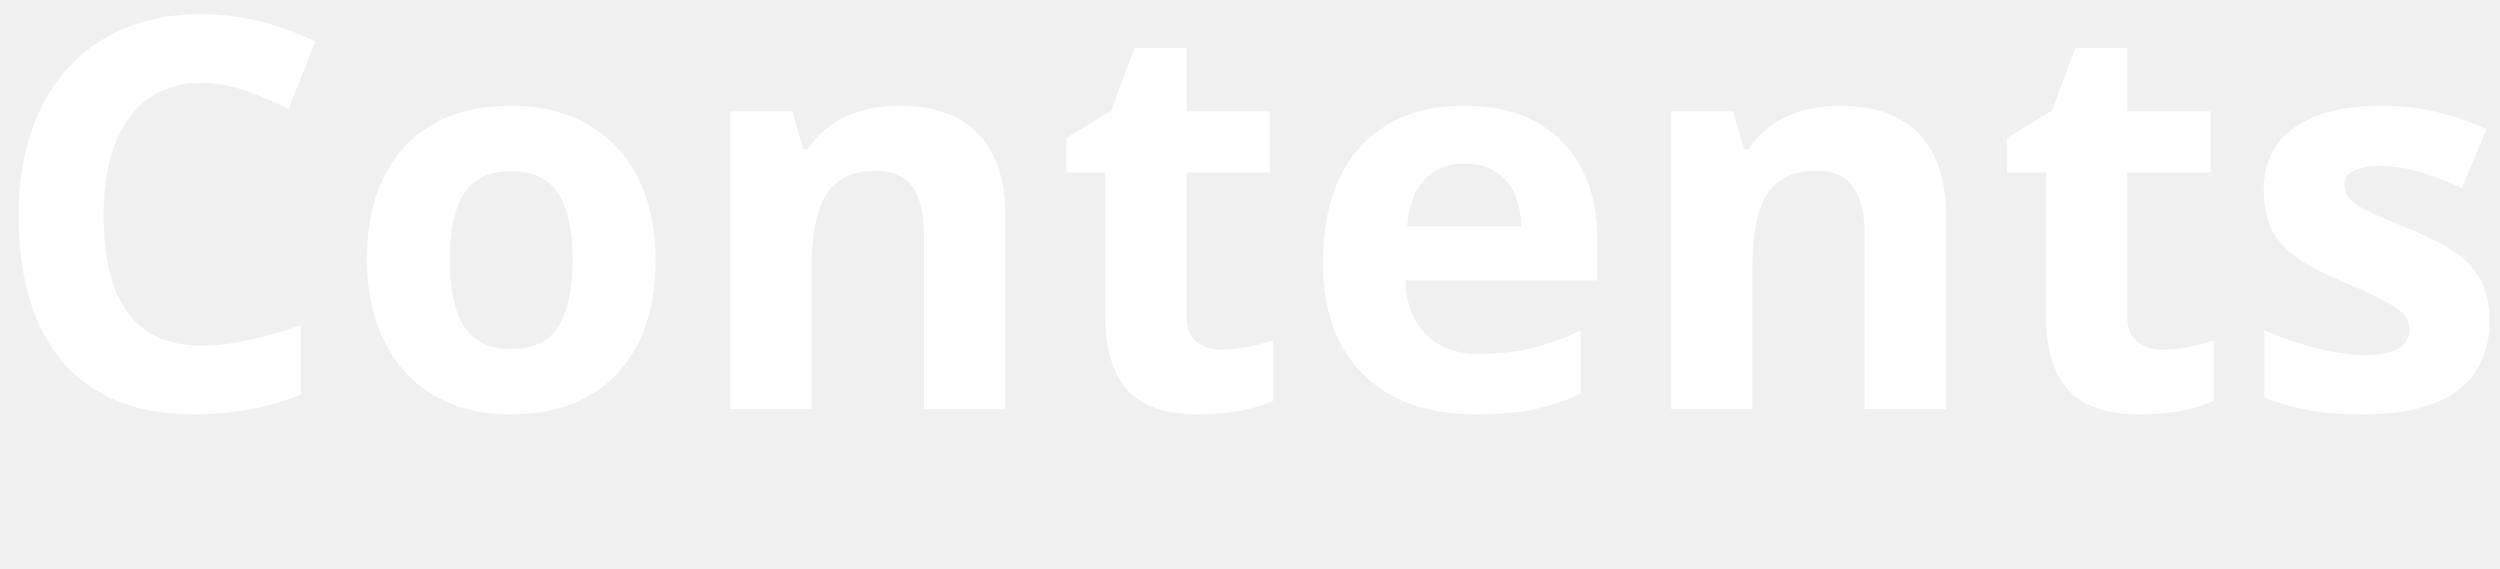
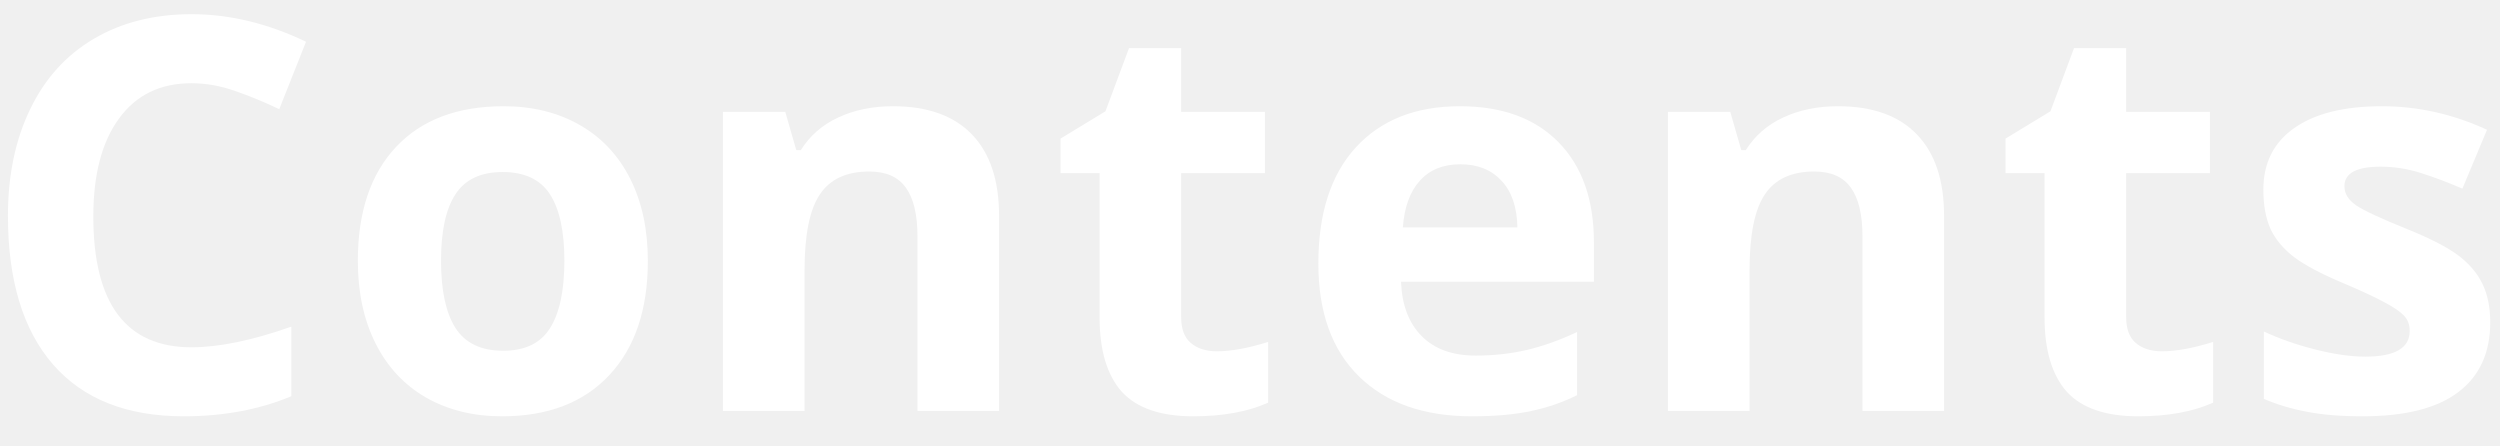
- <svg xmlns="http://www.w3.org/2000/svg" width="110" height="25" viewBox="0 0 110 25" fill="#fff">
-   <path d="M8.858 3.645C7.491 3.645 6.433 4.16 5.683 5.191C4.933 6.215 4.558 7.645 4.558 9.48C4.558 13.301 5.991 15.211 8.858 15.211C10.062 15.211 11.519 14.91 13.229 14.309V17.355C11.823 17.941 10.253 18.234 8.519 18.234C6.026 18.234 4.12 17.48 2.8 15.973C1.479 14.457 0.819 12.285 0.819 9.457C0.819 7.676 1.144 6.117 1.792 4.781C2.44 3.438 3.37 2.41 4.581 1.699C5.8 0.98 7.226 0.621 8.858 0.621C10.523 0.621 12.194 1.023 13.874 1.828L12.702 4.781C12.062 4.477 11.417 4.211 10.769 3.984C10.12 3.758 9.483 3.645 8.858 3.645Z" />
-   <path d="M19.788 11.426C19.788 12.723 19.999 13.703 20.421 14.367C20.851 15.031 21.546 15.363 22.507 15.363C23.46 15.363 24.144 15.035 24.558 14.379C24.98 13.715 25.191 12.73 25.191 11.426C25.191 10.129 24.98 9.156 24.558 8.508C24.136 7.859 23.444 7.535 22.483 7.535C21.53 7.535 20.843 7.859 20.421 8.508C19.999 9.148 19.788 10.121 19.788 11.426ZM28.847 11.426C28.847 13.559 28.284 15.227 27.159 16.43C26.034 17.633 24.468 18.234 22.46 18.234C21.202 18.234 20.093 17.961 19.132 17.414C18.171 16.859 17.433 16.066 16.917 15.035C16.401 14.004 16.144 12.801 16.144 11.426C16.144 9.285 16.702 7.621 17.819 6.434C18.937 5.246 20.507 4.652 22.53 4.652C23.788 4.652 24.898 4.926 25.858 5.473C26.819 6.02 27.558 6.805 28.073 7.828C28.589 8.852 28.847 10.051 28.847 11.426Z" />
-   <path d="M44.23 18H40.655V10.348C40.655 9.402 40.487 8.695 40.151 8.227C39.816 7.75 39.28 7.512 38.546 7.512C37.546 7.512 36.823 7.848 36.378 8.52C35.933 9.184 35.71 10.289 35.71 11.836V18H32.136V4.898H34.866L35.347 6.574H35.546C35.944 5.941 36.491 5.465 37.187 5.145C37.89 4.816 38.687 4.652 39.577 4.652C41.101 4.652 42.257 5.066 43.046 5.895C43.835 6.715 44.23 7.902 44.23 9.457V18Z" />
-   <path d="M53.765 15.387C54.39 15.387 55.14 15.25 56.015 14.977V17.637C55.124 18.035 54.031 18.234 52.734 18.234C51.304 18.234 50.261 17.875 49.605 17.156C48.956 16.43 48.632 15.344 48.632 13.898V7.582H46.921V6.07L48.89 4.875L49.921 2.109H52.206V4.898H55.874V7.582H52.206V13.898C52.206 14.406 52.347 14.781 52.628 15.023C52.917 15.266 53.296 15.387 53.765 15.387Z" />
-   <path d="M64.437 7.195C63.679 7.195 63.085 7.438 62.656 7.922C62.226 8.398 61.98 9.078 61.917 9.961H66.933C66.917 9.078 66.687 8.398 66.242 7.922C65.796 7.438 65.195 7.195 64.437 7.195ZM64.941 18.234C62.831 18.234 61.183 17.652 59.995 16.488C58.808 15.324 58.214 13.676 58.214 11.543C58.214 9.348 58.761 7.652 59.855 6.457C60.956 5.254 62.476 4.652 64.413 4.652C66.265 4.652 67.706 5.18 68.738 6.234C69.769 7.289 70.284 8.746 70.284 10.605V12.34H61.835C61.874 13.355 62.175 14.148 62.738 14.719C63.3 15.289 64.089 15.574 65.105 15.574C65.894 15.574 66.64 15.492 67.343 15.328C68.046 15.164 68.781 14.902 69.546 14.543V17.309C68.921 17.621 68.253 17.852 67.542 18C66.831 18.156 65.964 18.234 64.941 18.234Z" />
-   <path d="M85.62 18H82.046V10.348C82.046 9.402 81.878 8.695 81.542 8.227C81.206 7.75 80.671 7.512 79.937 7.512C78.937 7.512 78.214 7.848 77.769 8.52C77.324 9.184 77.101 10.289 77.101 11.836V18H73.527V4.898H76.257L76.738 6.574H76.937C77.335 5.941 77.882 5.465 78.578 5.145C79.281 4.816 80.078 4.652 80.968 4.652C82.492 4.652 83.648 5.066 84.437 5.895C85.226 6.715 85.62 7.902 85.62 9.457V18Z" />
-   <path d="M95.156 15.387C95.781 15.387 96.531 15.25 97.406 14.977V17.637C96.515 18.035 95.421 18.234 94.124 18.234C92.695 18.234 91.652 17.875 90.996 17.156C90.347 16.43 90.023 15.344 90.023 13.898V7.582H88.312V6.07L90.281 4.875L91.312 2.109H93.597V4.898H97.265V7.582H93.597V13.898C93.597 14.406 93.738 14.781 94.019 15.023C94.308 15.266 94.687 15.387 95.156 15.387Z" />
-   <path d="M109.542 14.109C109.542 15.453 109.074 16.477 108.136 17.18C107.206 17.883 105.812 18.234 103.953 18.234C102.999 18.234 102.187 18.168 101.515 18.035C100.843 17.91 100.214 17.723 99.628 17.473V14.52C100.292 14.832 101.039 15.094 101.867 15.305C102.703 15.516 103.437 15.621 104.07 15.621C105.367 15.621 106.015 15.246 106.015 14.496C106.015 14.215 105.929 13.988 105.757 13.816C105.585 13.637 105.289 13.438 104.867 13.219C104.445 12.992 103.882 12.73 103.179 12.434C102.171 12.012 101.429 11.621 100.953 11.262C100.484 10.902 100.14 10.492 99.921 10.031C99.71 9.562 99.605 8.988 99.605 8.309C99.605 7.145 100.054 6.246 100.953 5.613C101.859 4.973 103.14 4.652 104.796 4.652C106.374 4.652 107.91 4.996 109.402 5.684L108.324 8.262C107.667 7.98 107.054 7.75 106.484 7.57C105.914 7.391 105.331 7.301 104.738 7.301C103.683 7.301 103.156 7.586 103.156 8.156C103.156 8.477 103.324 8.754 103.66 8.988C104.003 9.223 104.749 9.57 105.898 10.031C106.921 10.445 107.671 10.832 108.148 11.191C108.624 11.551 108.976 11.965 109.203 12.434C109.429 12.902 109.542 13.461 109.542 14.109Z" />
+ <svg xmlns="http://www.w3.org/2000/svg" width="73" height="13" viewBox="0 0 73 13" fill="none">
+   <path d="M5.592 2.43C4.68 2.43 3.975 2.773 3.475 3.461C2.975 4.143 2.725 5.096 2.725 6.32C2.725 8.867 3.68 10.141 5.592 10.141C6.394 10.141 7.365 9.94 8.506 9.539V11.57C7.568 11.961 6.521 12.156 5.365 12.156C3.704 12.156 2.433 11.654 1.553 10.648C0.673 9.638 0.232 8.19 0.232 6.305C0.232 5.117 0.449 4.078 0.881 3.188C1.313 2.292 1.933 1.607 2.74 1.133C3.553 0.654 4.503 0.414 5.592 0.414C6.701 0.414 7.816 0.682 8.936 1.219L8.154 3.188C7.727 2.984 7.298 2.807 6.865 2.656C6.433 2.505 6.008 2.43 5.592 2.43Z" fill="white" />
+   <path d="M12.878 7.617C12.878 8.482 13.019 9.135 13.3 9.578C13.587 10.021 14.05 10.242 14.691 10.242C15.326 10.242 15.782 10.023 16.058 9.586C16.339 9.143 16.48 8.487 16.48 7.617C16.48 6.753 16.339 6.104 16.058 5.672C15.777 5.24 15.316 5.023 14.675 5.023C14.04 5.023 13.581 5.24 13.3 5.672C13.019 6.099 12.878 6.747 12.878 7.617ZM18.917 7.617C18.917 9.039 18.542 10.151 17.792 10.953C17.042 11.755 15.998 12.156 14.659 12.156C13.821 12.156 13.081 11.974 12.441 11.609C11.8 11.24 11.308 10.711 10.964 10.023C10.62 9.336 10.449 8.534 10.449 7.617C10.449 6.19 10.821 5.081 11.566 4.289C12.311 3.497 13.357 3.102 14.706 3.102C15.545 3.102 16.285 3.284 16.925 3.648C17.566 4.013 18.058 4.536 18.402 5.219C18.745 5.901 18.917 6.701 18.917 7.617Z" fill="white" />
+   <path d="M29.173 12H26.79V6.898C26.79 6.268 26.678 5.797 26.454 5.484C26.23 5.167 25.873 5.008 25.384 5.008C24.717 5.008 24.235 5.232 23.938 5.68C23.641 6.122 23.493 6.859 23.493 7.891V12H21.11V3.266H22.93L23.251 4.383H23.384C23.649 3.961 24.014 3.643 24.477 3.43C24.946 3.211 25.477 3.102 26.071 3.102C27.087 3.102 27.858 3.378 28.384 3.93C28.91 4.477 29.173 5.268 29.173 6.305V12Z" fill="white" />
+   <path d="M35.529 10.258C35.946 10.258 36.446 10.167 37.029 9.984V11.758C36.436 12.023 35.706 12.156 34.842 12.156C33.889 12.156 33.194 11.917 32.756 11.438C32.324 10.953 32.108 10.229 32.108 9.266V5.055H30.967V4.047L32.279 3.25L32.967 1.406H34.49V3.266H36.936V5.055H34.49V9.266C34.49 9.604 34.584 9.854 34.772 10.016C34.964 10.177 35.217 10.258 35.529 10.258Z" fill="white" />
+   <path d="M42.644 4.797C42.139 4.797 41.743 4.958 41.456 5.281C41.17 5.599 41.006 6.052 40.964 6.641H44.308C44.298 6.052 44.144 5.599 43.847 5.281C43.55 4.958 43.149 4.797 42.644 4.797ZM42.98 12.156C41.574 12.156 40.475 11.768 39.683 10.992C38.891 10.216 38.496 9.117 38.496 7.695C38.496 6.232 38.86 5.102 39.589 4.305C40.324 3.503 41.337 3.102 42.628 3.102C43.863 3.102 44.824 3.453 45.511 4.156C46.199 4.859 46.542 5.831 46.542 7.07V8.227H40.91C40.936 8.904 41.136 9.432 41.511 9.812C41.886 10.193 42.412 10.383 43.089 10.383C43.615 10.383 44.113 10.328 44.581 10.219C45.05 10.109 45.54 9.935 46.05 9.695V11.539C45.634 11.747 45.188 11.901 44.714 12C44.24 12.104 43.662 12.156 42.98 12.156Z" fill="white" />
+   <path d="M56.767 12H54.384V6.898C54.384 6.268 54.272 5.797 54.048 5.484C53.824 5.167 53.467 5.008 52.977 5.008C52.311 5.008 51.829 5.232 51.532 5.68C51.235 6.122 51.087 6.859 51.087 7.891V12H48.704V3.266H50.524L50.845 4.383H50.977C51.243 3.961 51.608 3.643 52.071 3.43C52.54 3.211 53.071 3.102 53.665 3.102C54.681 3.102 55.451 3.378 55.977 3.93C56.504 4.477 56.767 5.268 56.767 6.305V12Z" fill="white" />
+   <path d="M63.123 10.258C63.54 10.258 64.04 10.167 64.623 9.984V11.758C64.03 12.023 63.3 12.156 62.436 12.156C61.483 12.156 60.787 11.917 60.35 11.438C59.918 10.953 59.701 10.229 59.701 9.266V5.055H58.561V4.047L59.873 3.25L60.561 1.406H62.084V3.266H64.53V5.055H62.084V9.266C62.084 9.604 62.178 9.854 62.365 10.016C62.558 10.177 62.811 10.258 63.123 10.258Z" fill="white" />
+   <path d="M72.715 9.406C72.715 10.302 72.402 10.984 71.777 11.453C71.157 11.922 70.228 12.156 68.988 12.156C68.353 12.156 67.811 12.112 67.363 12.023C66.915 11.94 66.496 11.815 66.105 11.648V9.68C66.548 9.888 67.045 10.062 67.597 10.203C68.155 10.344 68.644 10.414 69.066 10.414C69.931 10.414 70.363 10.164 70.363 9.664C70.363 9.477 70.306 9.326 70.191 9.211C70.076 9.091 69.879 8.958 69.597 8.812C69.316 8.661 68.941 8.487 68.472 8.289C67.8 8.008 67.306 7.747 66.988 7.508C66.675 7.268 66.446 6.995 66.3 6.688C66.16 6.375 66.09 5.992 66.09 5.539C66.09 4.763 66.389 4.164 66.988 3.742C67.592 3.315 68.446 3.102 69.55 3.102C70.603 3.102 71.626 3.331 72.621 3.789L71.902 5.508C71.465 5.32 71.056 5.167 70.675 5.047C70.295 4.927 69.907 4.867 69.511 4.867C68.808 4.867 68.457 5.057 68.457 5.438C68.457 5.651 68.569 5.836 68.793 5.992C69.022 6.148 69.519 6.38 70.285 6.688C70.967 6.964 71.467 7.221 71.785 7.461C72.103 7.701 72.337 7.977 72.488 8.289C72.639 8.602 72.715 8.974 72.715 9.406Z" fill="white" />
</svg>
